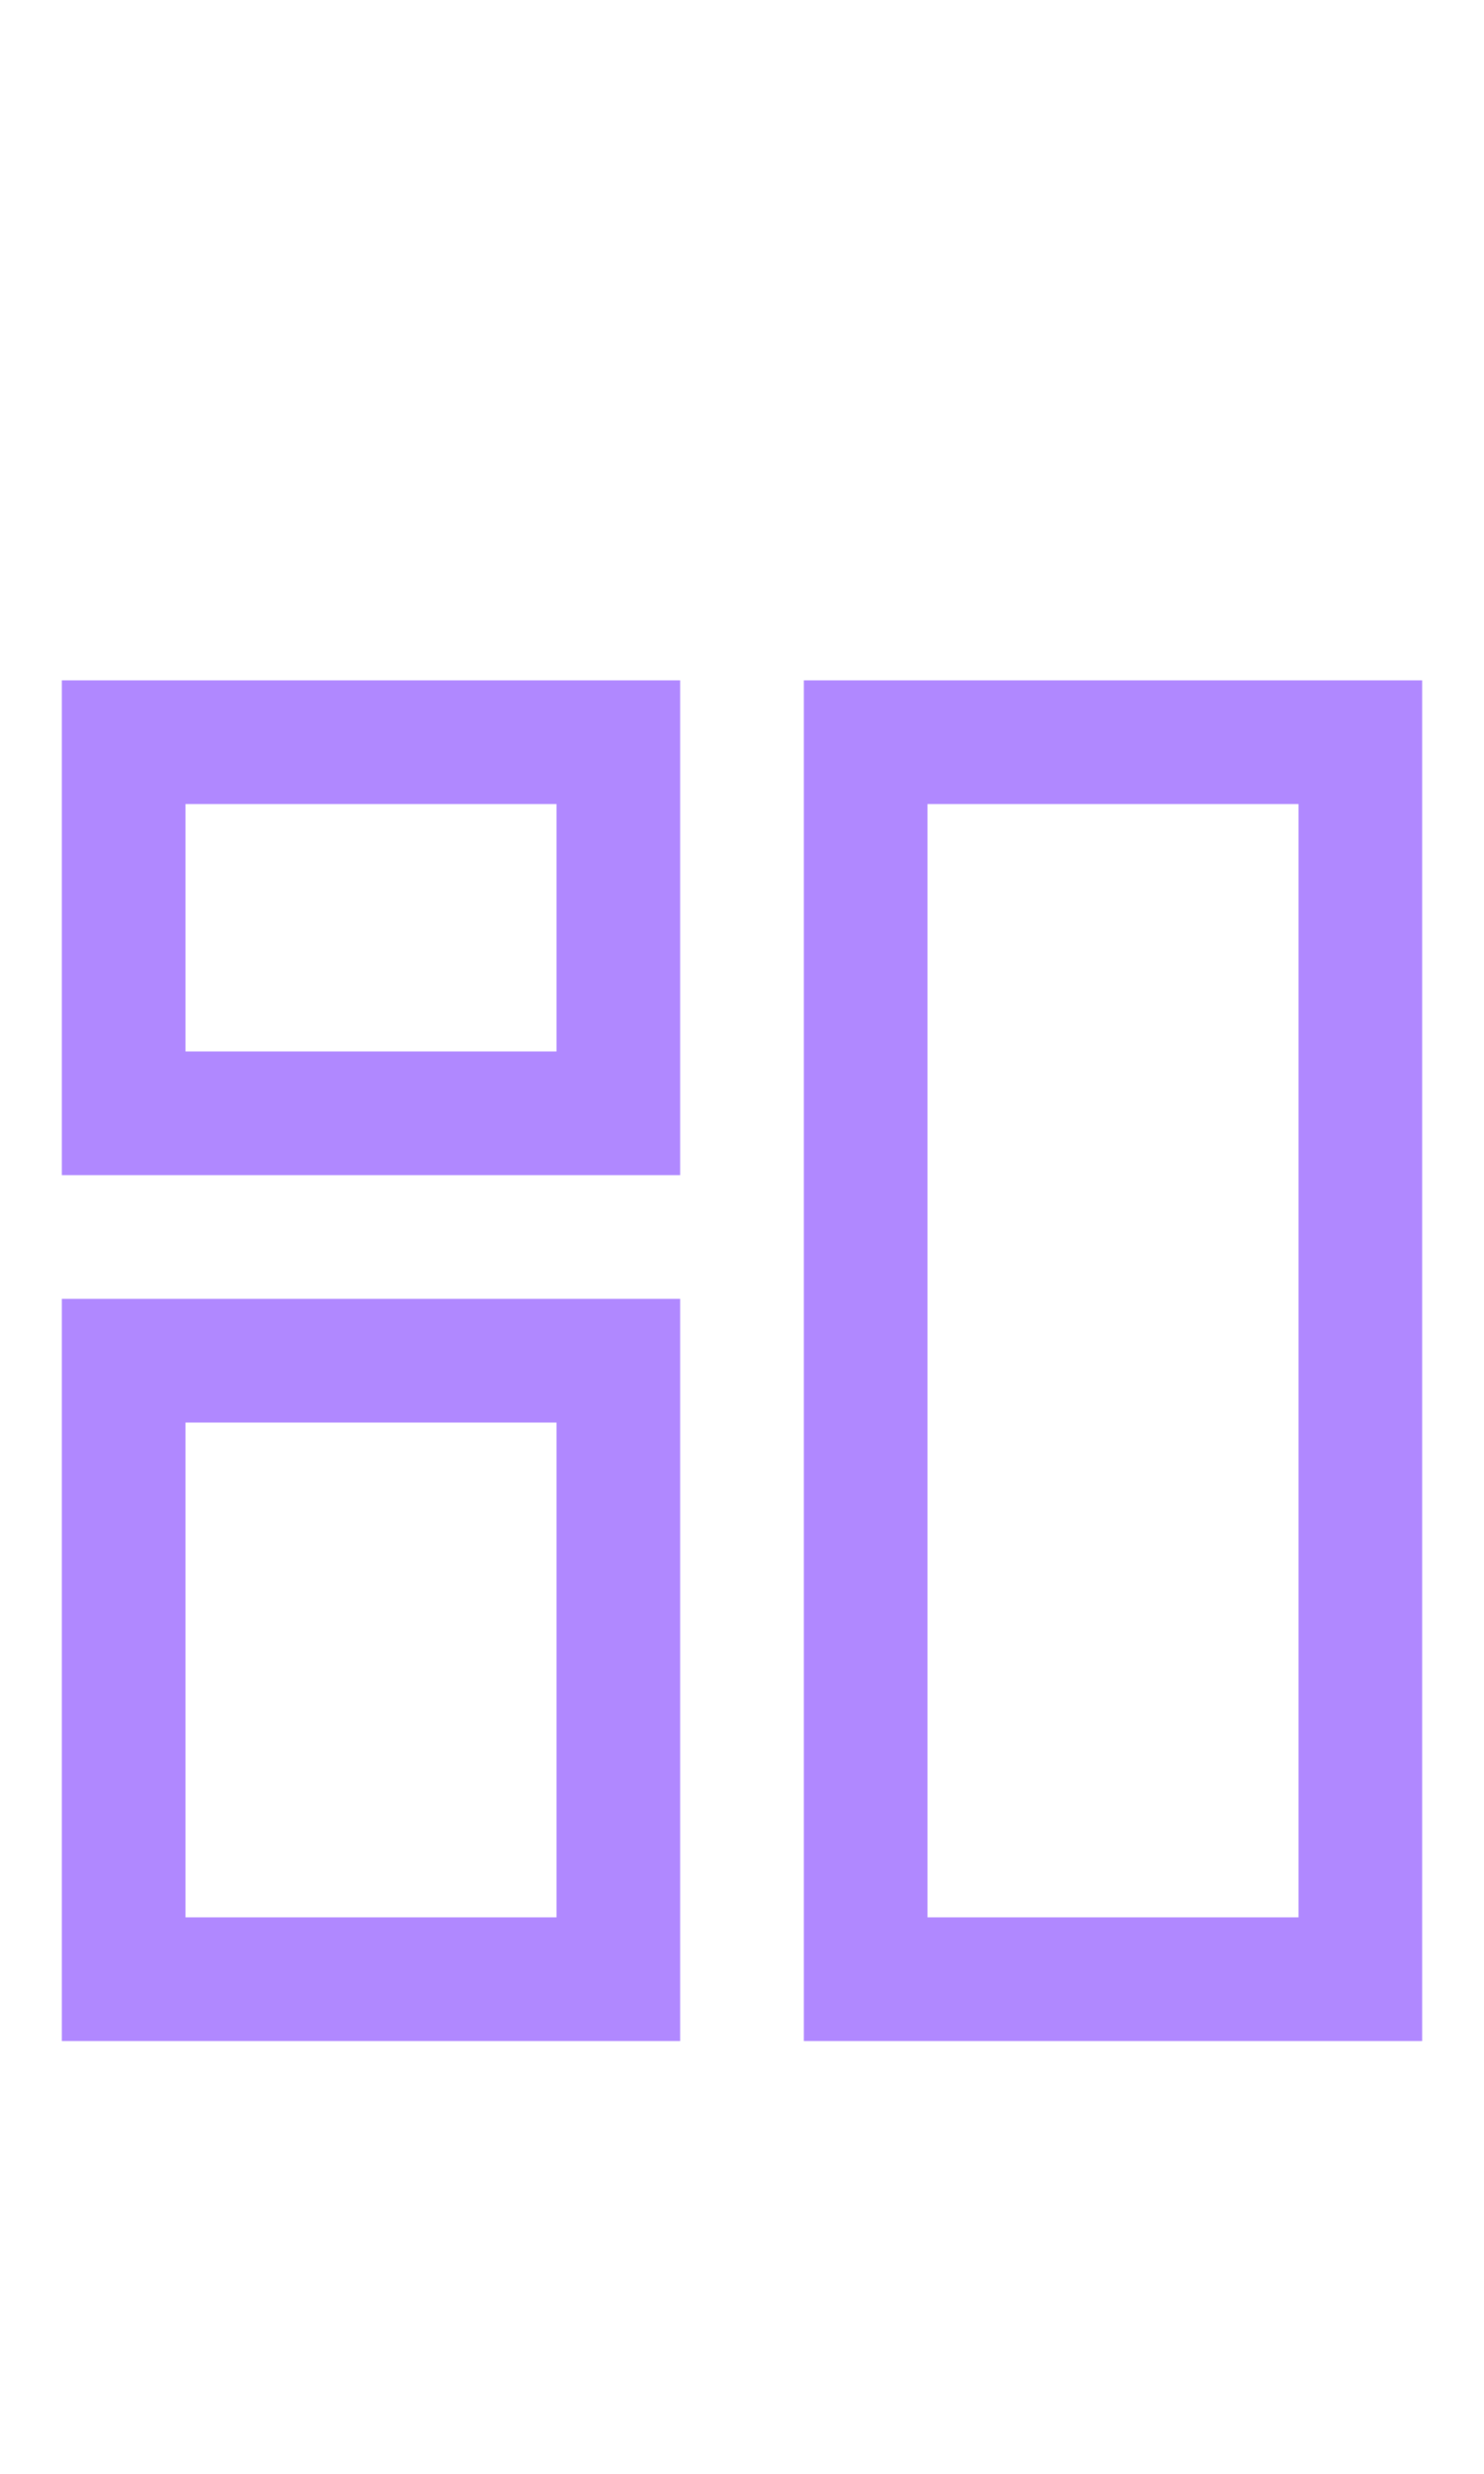
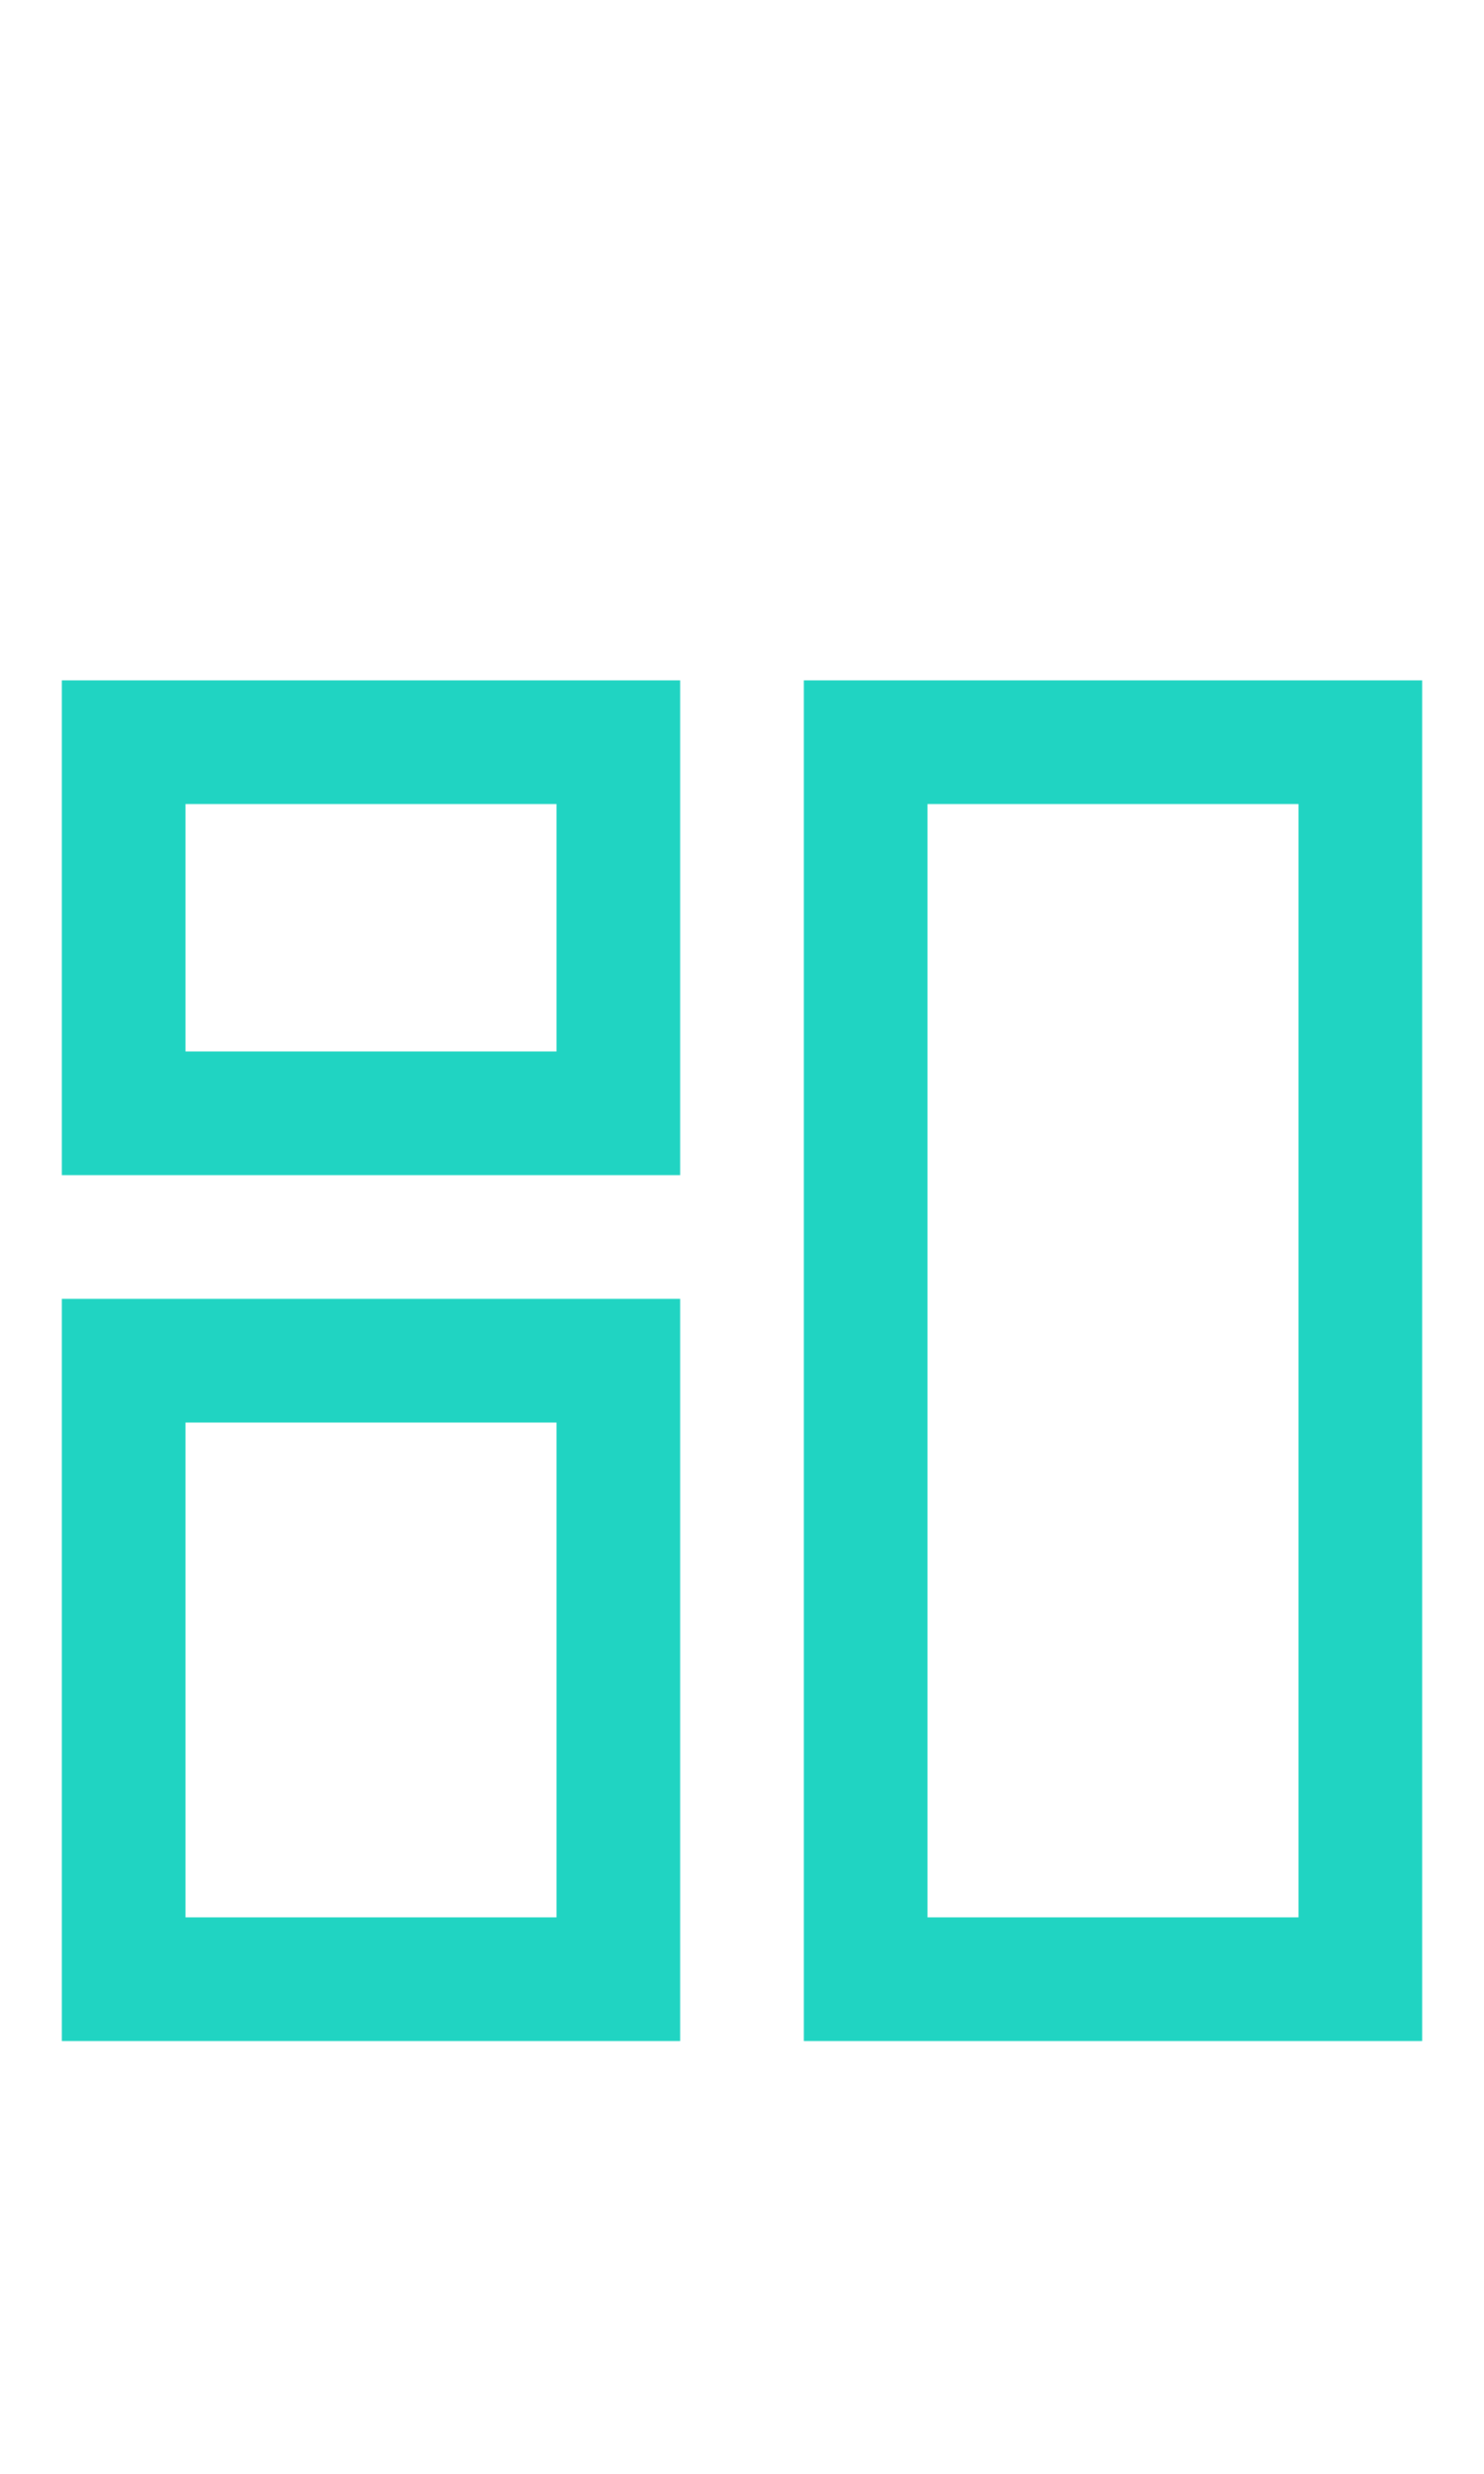
<svg xmlns="http://www.w3.org/2000/svg" width="24px" height="40px" viewBox="0 0 24 40" version="1.1">
  <g id="Dashboard" stroke="none" stroke-width="1" fill="none" fill-rule="evenodd">
-     <g id="Group" transform="translate(1, 11)" fill="#B088FF" fill-rule="nonzero">
+     <g id="Group" transform="translate(1, 11)" fill="#20d4c2" fill-rule="nonzero">
      <g id="Group_8812">
        <path d="M10,8 L0,8 L0,0 L10,0 L10,8 Z M2,6 L8,6 L8,2 L2,2 L2,6 Z" id="Path_18866" />
      </g>
      <g id="Group_8813" transform="translate(12, 0)">
        <path d="M10,22 L0,22 L0,0 L10,0 L10,22 Z M2,20 L8,20 L8,2 L2,2 L2,20 Z" id="Path_18867" />
      </g>
      <g id="Group_8814" transform="translate(0, 10)">
        <path d="M10,12 L0,12 L0,0 L10,0 L10,12 Z M2,10 L8,10 L8,2 L2,2 L2,10 Z" id="Path_18868" />
      </g>
    </g>
  </g>
</svg>
